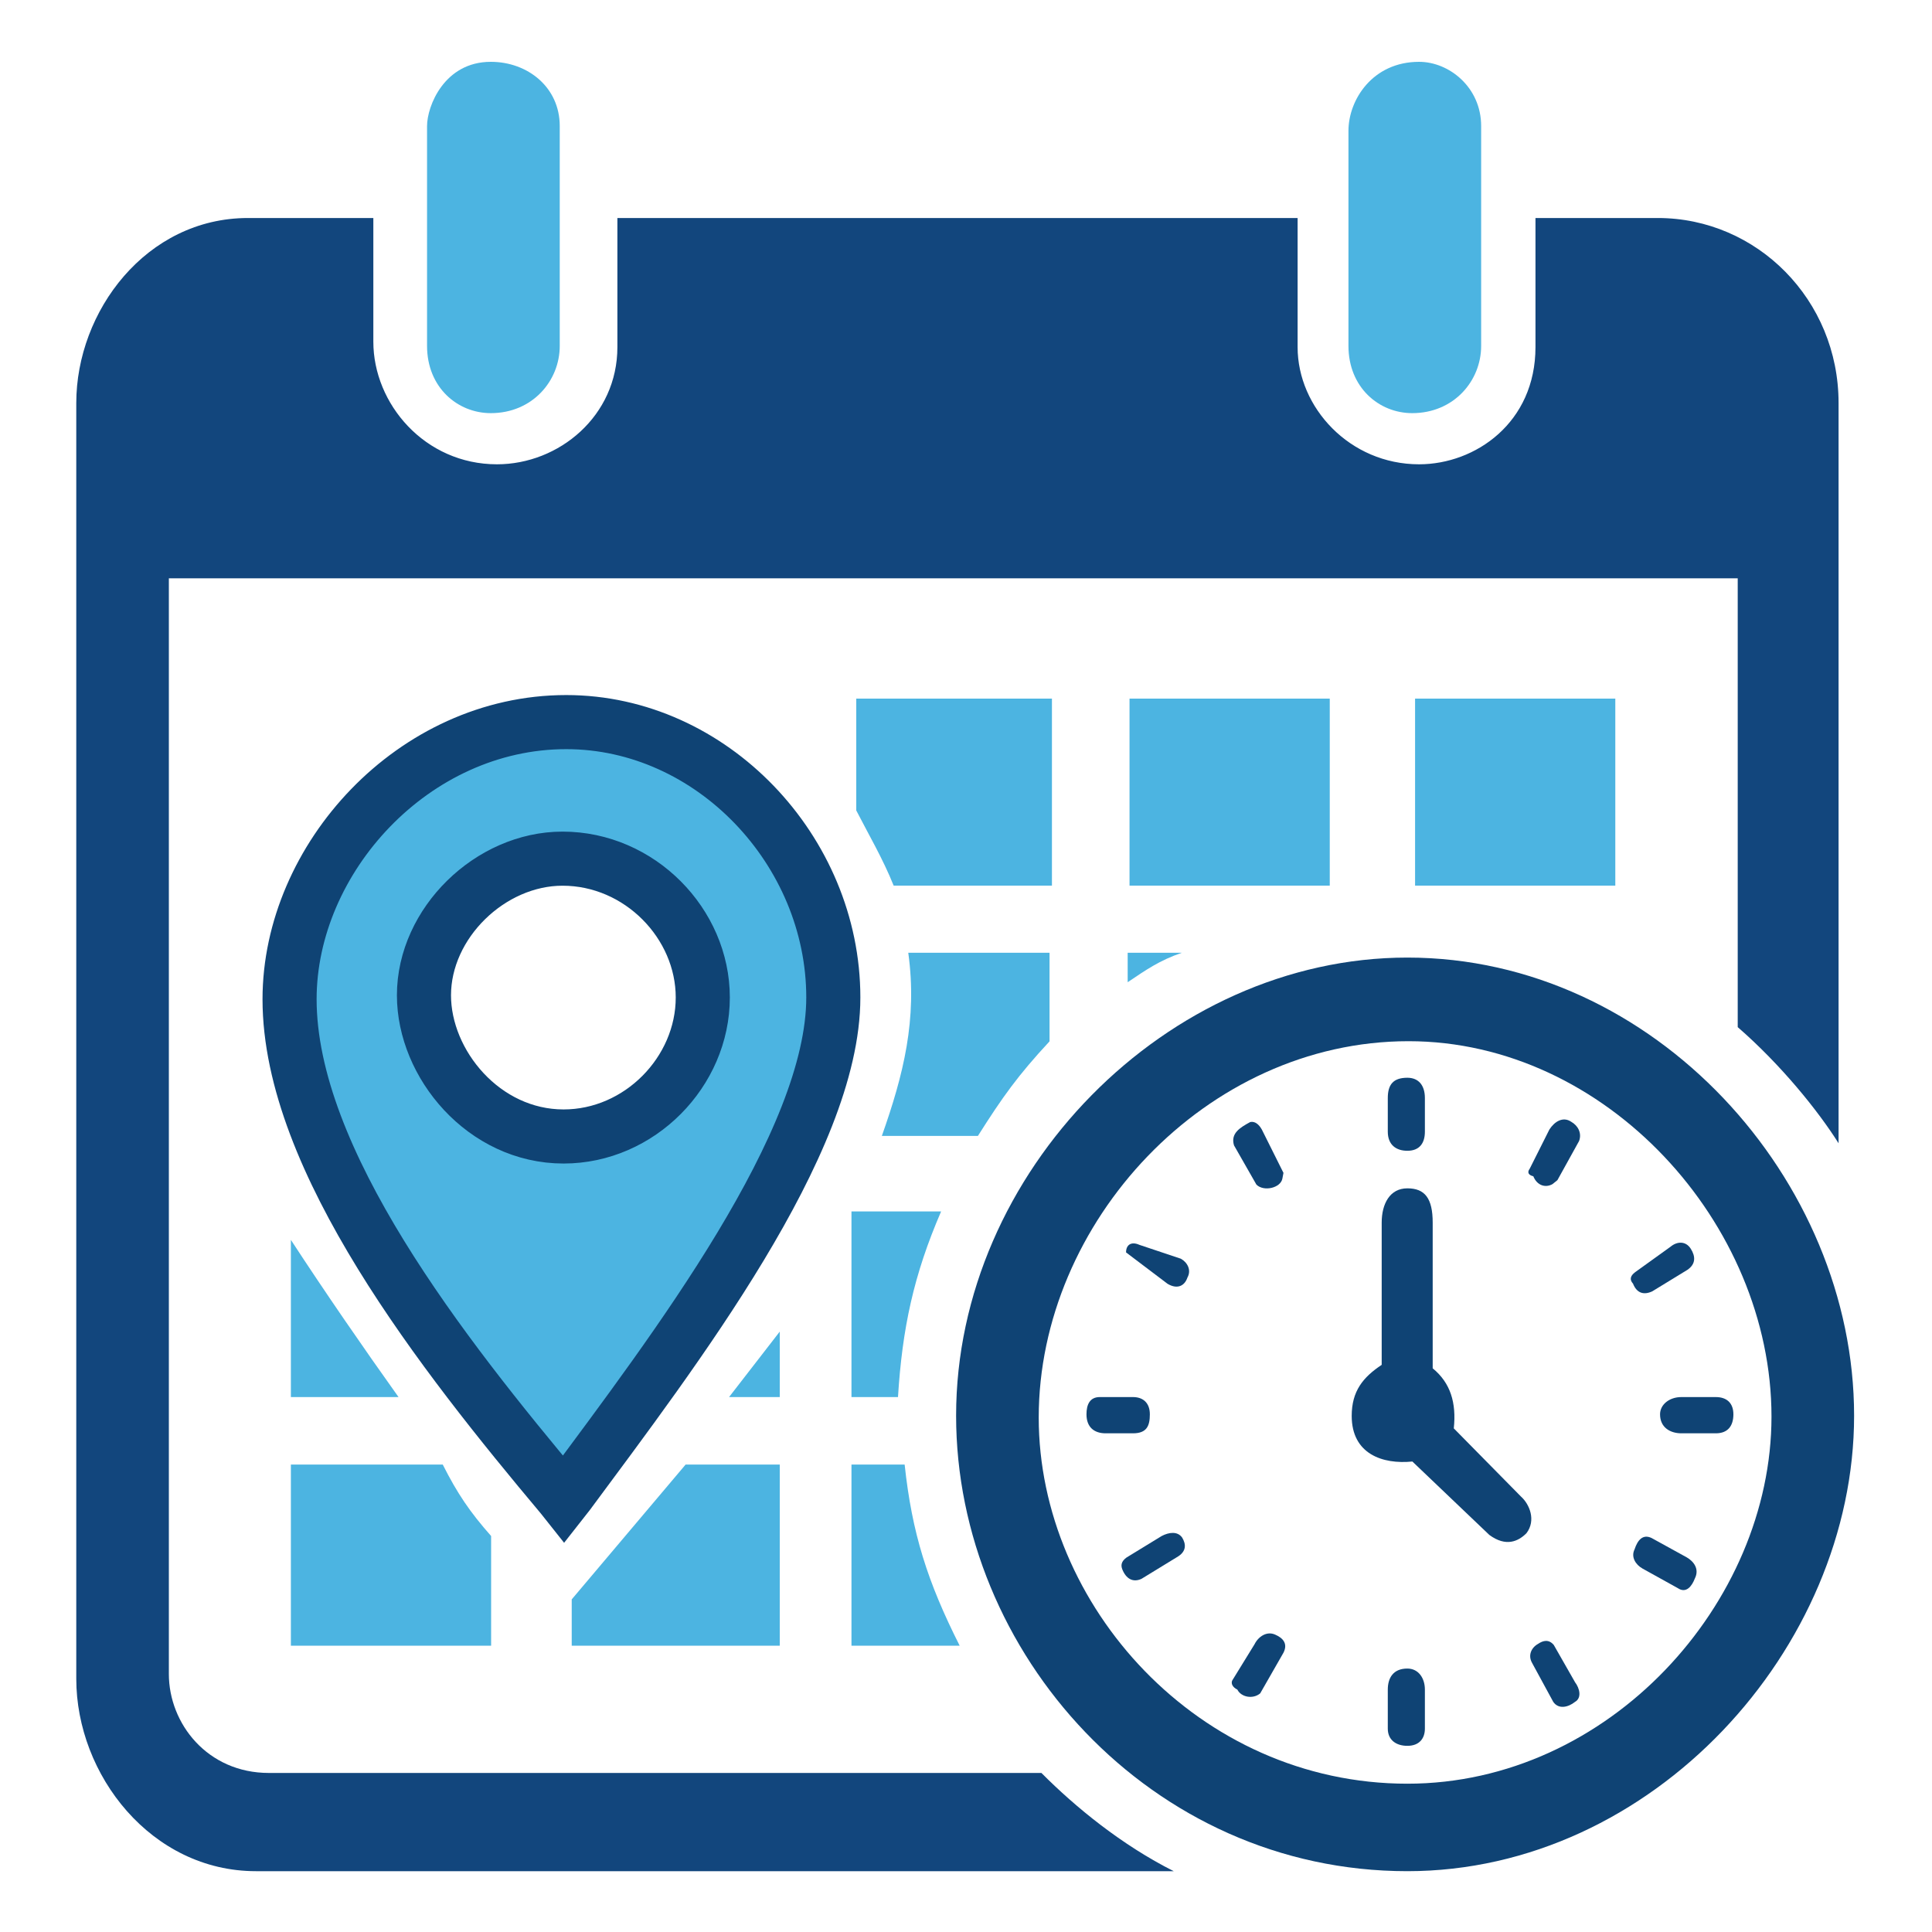
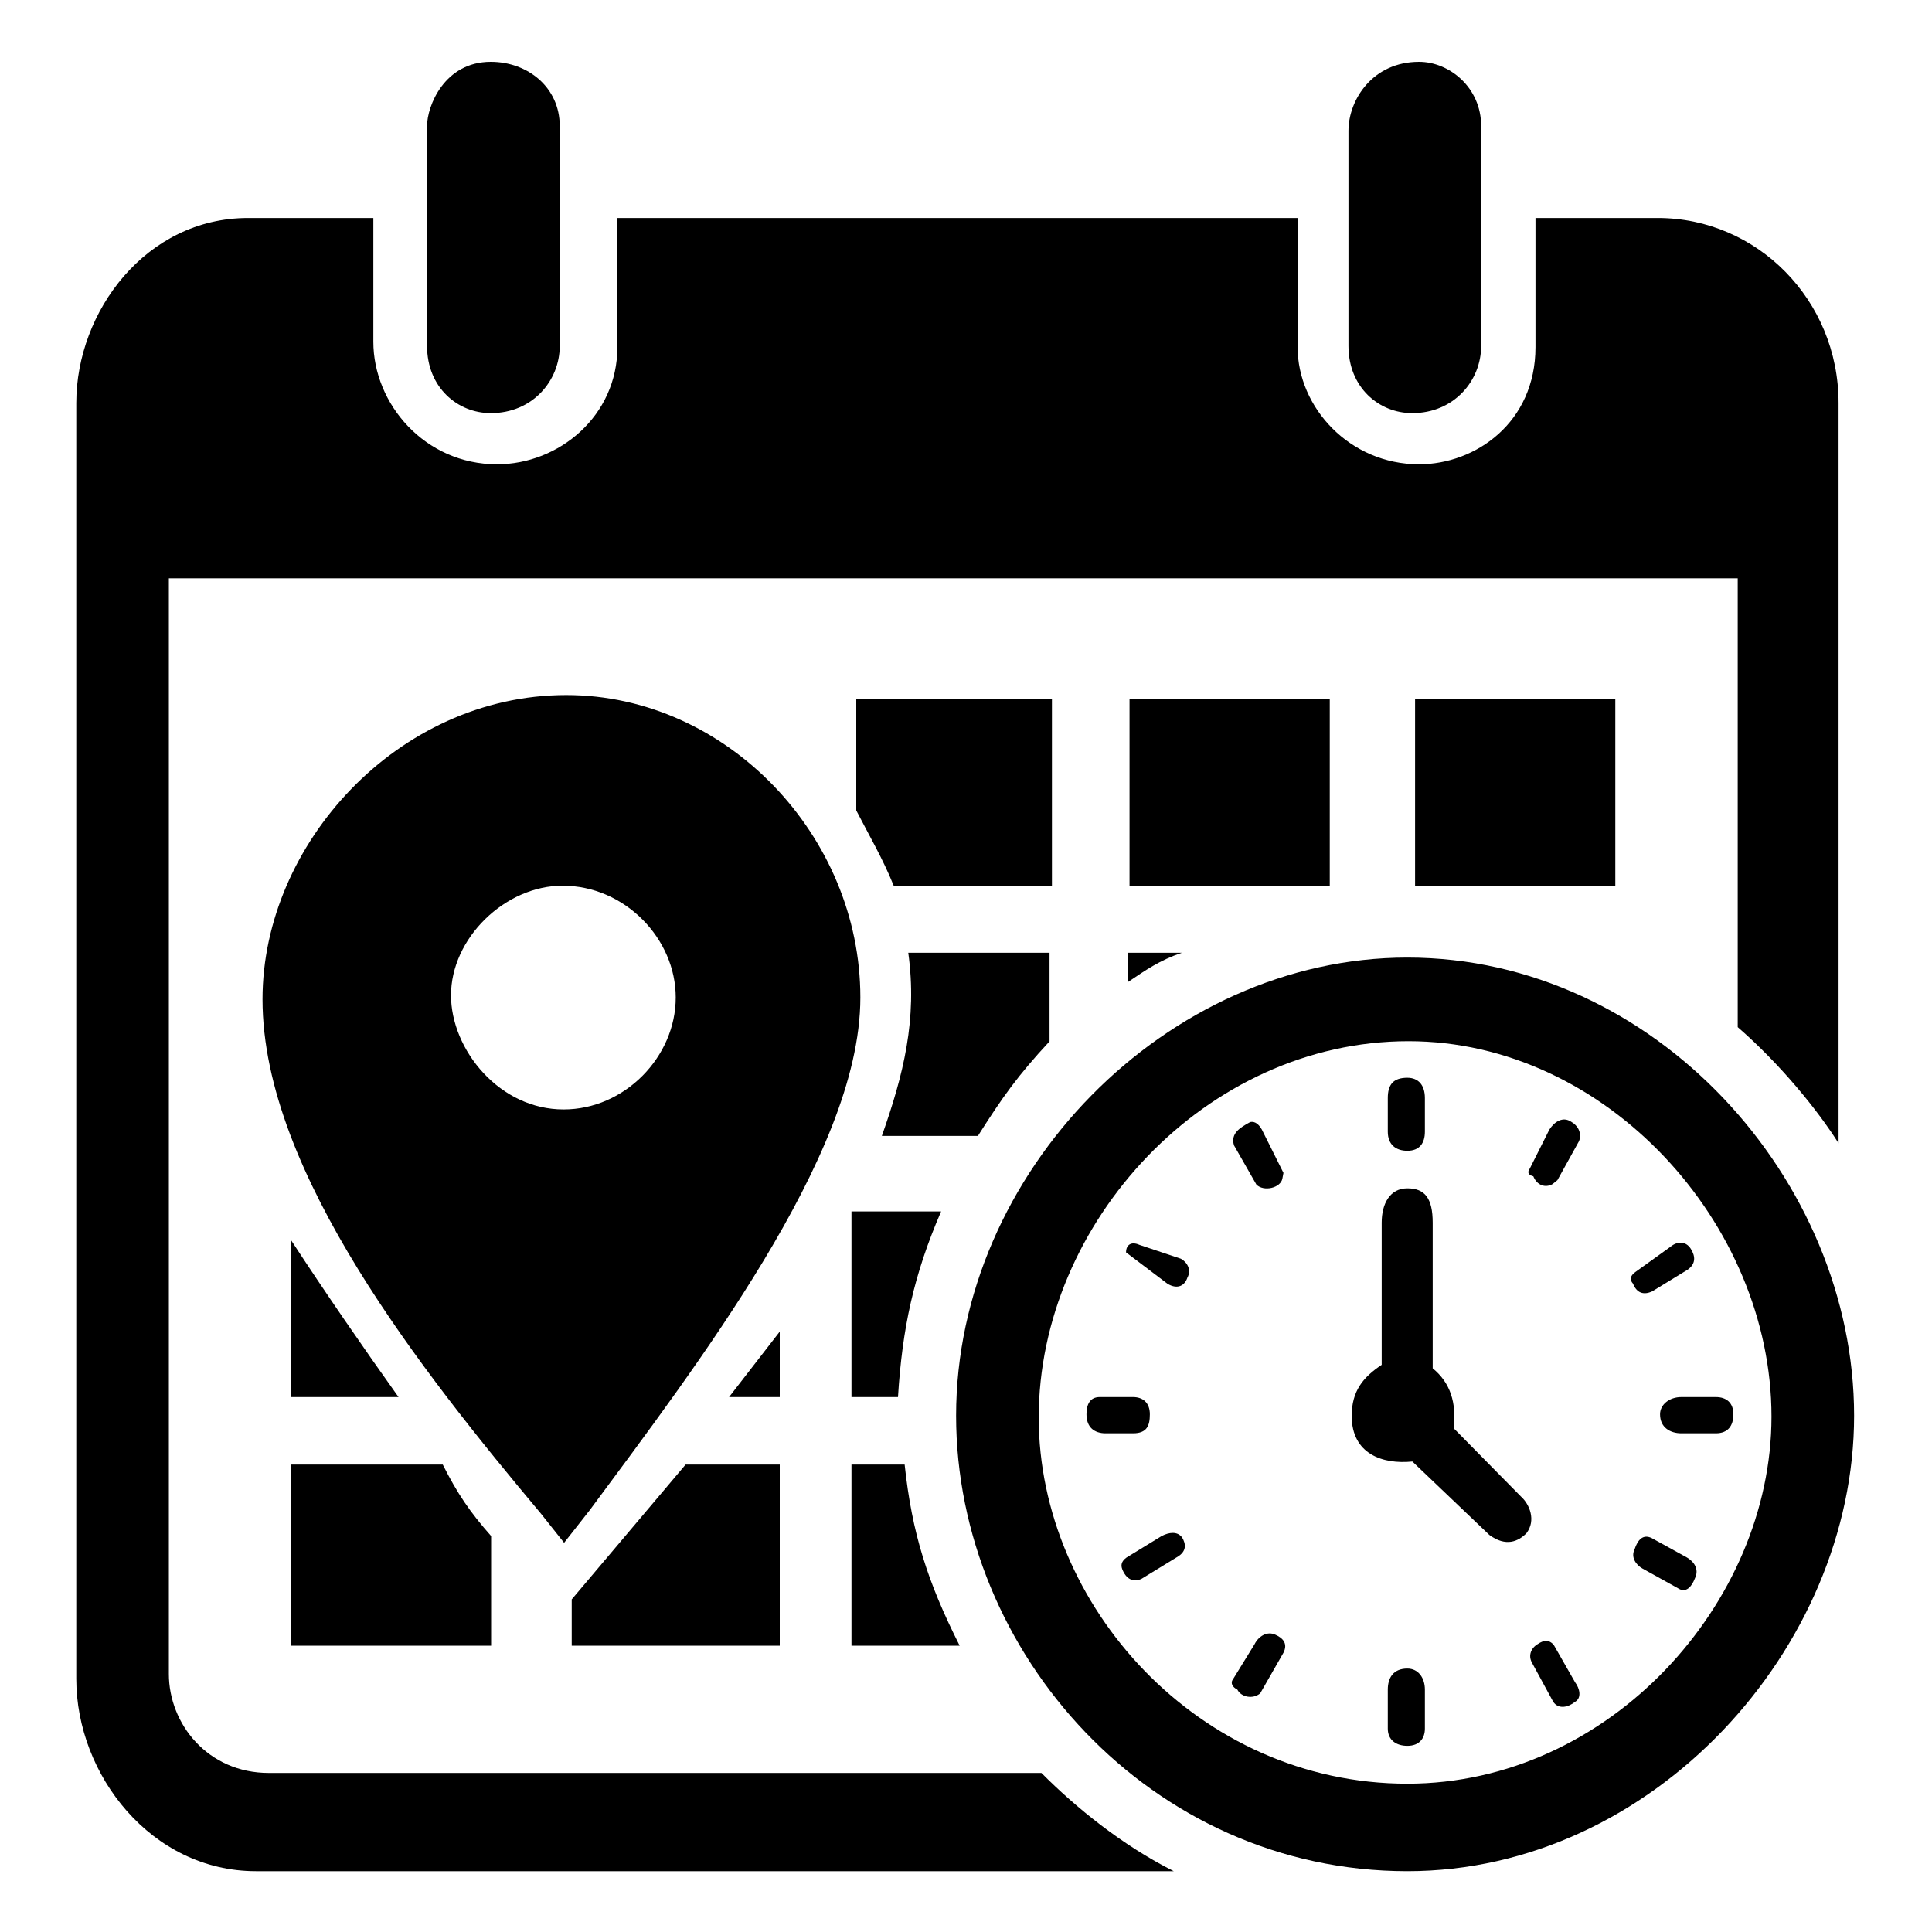
<svg xmlns="http://www.w3.org/2000/svg" width="250" height="250" viewBox="0 0 250 250" fill="none">
-   <path d="M 134.76,229.42 H 34.8 C 26.83,229.42 21.85,223.02 21.85,216.61 V 74.83 H 224.86 V 132.91 C 230.46,137.78 235.26,143.73 237.91,147.94 V 52.15 C 237.91,38.78 227.34,28.21 214.51,28.21 H 198.69 V 44.92 C 198.69,54.69 190.92,60.08 183.63,60.08 C 174.66,60.08 167.91,52.74 167.91,44.92 V 28.21 H 79.89 V 44.92 C 79.89,53.83 72.33,60.08 64.31,60.08 C 54.97,60.08 48.31,52.26 48.31,44.22 V 28.21 H 32.09 C 18.92,28.21 9.87,40.28 9.87,52.15 V 217.23 C 9.87,229.69 19.59,242.13 33.12,242.13 H 151.88 C 145.18,238.76 139.18,233.87 134.76,229.42 Z" fill="#12467D" />
-   <path d="M 63.51,8 C 57.49,8 55.26,13.74 55.26,16.31 V 44.76 C 55.26,50.14 59.21,53.46 63.51,53.46 C 68.89,53.46 72.43,49.29 72.43,44.76 V 16.31 C 72.43,11.29 68.28,8 63.51,8 Z" fill="#4CB4E1" />
-   <path d="M 183.63,8 C 177.61,8 174.49,12.92 174.49,16.93 V 44.76 C 174.49,50.14 178.44,53.46 182.74,53.46 C 188.12,53.46 191.66,49.29 191.66,44.76 V 16.31 C 191.66,11.29 187.51,8 183.63,8 Z" fill="#4CB4E1" />
-   <path d="M 110.8,90.4 V 104.87 C 112.42,108.03 114.22,111.07 115.64,114.6 H 136.12 V 90.4 H 110.8 Z" fill="#4CB4E1" />
-   <path d="M 146.16,90.4 V 114.6 H 172.07 V 90.4 H 146.16 Z" fill="#4CB4E1" />
-   <path d="M 183.11,90.4 V 114.6 H 209.02 V 90.4 H 183.11 Z" fill="#4CB4E1" />
-   <path d="M 145.92,123.29 V 127.1 C 148.28,125.51 150.03,124.28 152.92,123.29 H 145.92 Z" fill="#4CB4E1" />
-   <path d="M 117.53,123.29 C 118.72,131.91 116.91,139.06 114.11,146.99 H 126.54 C 129.72,141.96 131.71,139.17 135.81,134.75 V 123.29 H 117.53 Z" fill="#4CB4E1" />
-   <path d="M 37.64,160.44 V 180.78 H 51.57 C 47.01,174.39 42.04,167.18 37.64,160.44 Z" fill="#4CB4E1" />
-   <path d="M 37.64,189.51 V 212.95 H 63.55 V 198.76 C 60.82,195.67 59.19,193.28 57.29,189.51 H 37.64 Z" fill="#4CB4E1" />
-   <path d="M 88.72,189.51 L 73.98,206.96 V 212.95 H 100.9 V 189.51 H 88.72 Z" fill="#4CB4E1" />
-   <path d="M 110.18,156.76 V 180.78 H 116.2 C 116.75,171.91 118.22,164.99 121.78,156.76 H 110.18 Z" fill="#4CB4E1" />
-   <path d="M 110.18,189.51 V 212.95 H 124.18 C 120.01,204.68 118.01,198.39 117.06,189.51 H 110.18 Z" fill="#4CB4E1" />
-   <path d="M 100.9,172.31 L 94.34,180.78 H 100.9 V 172.31 Z" fill="#4CB4E1" />
-   <path d="M 73.27,93.44 C 53.49,93.44 37.47,111.11 37.47,129.3 C 37.47,150.11 57.29,175.27 72.71,193.65 L 72.98,193.99 L 73.53,193.29 C 87.28,174.71 107.83,147.92 107.83,129.07 C 107.83,110.06 92.08,93.44 73.27,93.44 Z M 72.93,147.06 C 62.59,147.06 54.86,137.67 54.86,128.79 C 54.86,119.44 63.45,111.11 72.79,111.11 C 82.79,111.11 90.94,119.53 90.94,129.07 C 90.94,138.71 82.74,147.06 72.93,147.06 Z" fill="#4CB4E1" stroke="#0F4374" stroke-width="7" stroke-miterlimit="10" />
-   <path d="M 182.11,123.91 C 151.01,123.91 123.72,151.66 123.72,183.19 C 123.72,213.86 148.89,242.13 182.11,242.13 C 213.81,242.13 239.92,213.31 239.92,183.19 C 239.92,152.69 214.11,123.91 182.11,123.91 Z M 182.11,230.81 C 155.11,230.81 134.41,207.73 134.41,183.43 C 134.41,158.17 156.06,134.73 182.26,134.73 C 207.82,134.73 229.23,158.31 229.23,183.31 C 229.23,207.47 208.19,230.81 182.11,230.81 Z" fill="#0F4374" />
-   <path d="M 185.39,177.06 V 158.21 C 185.39,155.06 184.38,153.77 182.11,153.77 C 179.84,153.77 178.79,155.78 178.79,158.21 V 176.61 C 176.39,178.21 174.91,179.99 174.91,183.22 C 174.91,188.15 178.91,189.51 182.76,189.12 L 192.72,198.62 C 194.88,200.21 196.47,199.45 197.52,198.4 C 198.8,196.72 197.91,194.63 196.81,193.65 L 188.12,184.83 C 188.47,181.51 187.69,178.94 185.39,177.06 Z" fill="#0F4374" />
-   <path d="M 182.11,139.46 C 180.27,139.46 179.58,140.36 179.58,142.09 V 146.44 C 179.58,148.16 180.68,148.91 182.11,148.91 C 183.69,148.91 184.38,147.92 184.38,146.44 V 142.09 C 184.38,140.41 183.54,139.46 182.11,139.46 Z" fill="#0F4374" />
-   <path d="M 161.78,145.19 C 160.44,145.92 159.21,146.66 159.68,148.21 L 162.58,153.29 C 163.53,154.23 165.71,153.73 165.94,152.51 L 166.08,151.77 L 163.28,146.16 C 162.91,145.51 162.41,145.06 161.78,145.19 Z" fill="#0F4374" />
-   <path d="M 145.71,162.06 L 151.09,166.13 C 152.42,166.91 153.32,166.32 153.65,165.32 C 154.18,164.38 153.69,163.38 152.81,162.88 L 147.43,161.08 C 146.38,160.61 145.71,161.08 145.71,162.06 Z" fill="#0F4374" />
-   <path d="M 140.59,183.01 C 140.59,184.73 141.64,185.47 143.07,185.47 H 146.61 C 148.41,185.47 148.79,184.48 148.79,183.01 C 148.79,181.53 147.91,180.78 146.61,180.78 H 142.31 C 141.01,180.78 140.59,181.77 140.59,183.01 Z" fill="#0F4374" />
-   <path d="M 145.22,203.06 C 145.71,204.3 146.61,204.81 147.71,204.3 L 152.27,201.51 C 153.6,200.76 153.46,199.77 152.97,198.96 C 152.37,198.12 151.27,198.26 150.32,198.76 L 145.76,201.55 C 145.07,202.06 145.03,202.56 145.22,203.06 Z" fill="#0F4374" />
-   <path d="M 160.11,218.63 C 160.6,219.62 162.13,219.91 163.07,219.12 L 166.08,213.86 C 166.71,212.62 165.92,211.92 165.03,211.53 C 163.93,211.02 162.83,211.77 162.34,212.76 L 159.54,217.31 C 159.16,217.82 159.54,218.36 160.11,218.63 Z" fill="#0F4374" />
-   <path d="M 182.11,215.91 C 180.27,215.91 179.58,217.14 179.58,218.63 V 223.69 C 179.58,225.17 180.68,225.91 182.11,225.91 C 183.69,225.91 184.38,224.92 184.38,223.69 V 218.63 C 184.38,217.14 183.54,215.91 182.11,215.91 Z" fill="#0F4374" />
-   <path d="M 199.02,212.72 C 198.13,213.22 197.71,214.21 198.24,215.16 L 200.99,220.22 C 201.67,221.21 202.91,220.94 203.81,220.22 C 204.7,219.71 204.42,218.48 203.81,217.68 L 201.06,212.86 C 200.43,212.11 199.71,212.25 199.02,212.72 Z" fill="#0F4374" />
-   <path d="M 211.51,200.49 C 211.02,201.48 211.65,202.47 212.54,202.97 L 217.1,205.5 C 218.19,206.24 218.93,205.25 219.31,204.26 C 219.94,203.02 219.15,202.03 218.26,201.52 L 213.7,199.01 C 212.6,198.5 211.92,199.24 211.51,200.49 Z" fill="#0F4374" />
-   <path d="M 214.81,183.01 C 214.81,184.73 216.14,185.47 217.57,185.47 H 222.03 C 223.61,185.47 224.3,184.48 224.3,183.01 C 224.3,181.53 223.41,180.78 222.03,180.78 H 217.57 C 215.99,180.78 214.81,181.77 214.81,183.01 Z" fill="#0F4374" />
-   <path d="M 211.31,166.1 C 211.8,167.34 212.7,167.61 213.8,167.1 L 218.36,164.31 C 219.45,163.56 219.41,162.57 218.78,161.58 C 218.15,160.59 217.05,160.59 216.16,161.33 L 211.6,164.61 C 210.91,165.12 210.87,165.62 211.31,166.1 Z" fill="#0F4374" />
-   <path d="M 198.41,152.21 C 198.91,153.44 200.01,153.73 200.9,153.22 L 201.53,152.71 L 204.33,147.65 C 204.71,146.66 204.22,145.67 203.32,145.16 C 202.23,144.42 201.13,145.16 200.49,146.16 L 197.95,151.22 C 197.57,151.73 197.81,152.06 198.41,152.21 Z" fill="#0F4374" />
+   <path d="M 134.76,229.42 H 34.8 C 26.83,229.42 21.85,223.02 21.85,216.61 V 74.83 H 224.86 V 132.91 C 230.46,137.78 235.26,143.73 237.91,147.94 V 52.15 C 237.91,38.78 227.34,28.21 214.51,28.21 H 198.69 V 44.92 C 198.69,54.69 190.92,60.08 183.63,60.08 C 174.66,60.08 167.91,52.74 167.91,44.92 V 28.21 H 79.89 V 44.92 C 79.89,53.83 72.33,60.08 64.31,60.08 C 54.97,60.08 48.31,52.26 48.31,44.22 V 28.21 H 32.09 C 18.92,28.21 9.87,40.28 9.87,52.15 V 217.23 C 9.87,229.69 19.59,242.13 33.12,242.13 H 151.88 C 145.18,238.76 139.18,233.87 134.76,229.42 Z" fill="currentColor" />
+   <path d="M 63.51,8 C 57.49,8 55.26,13.74 55.26,16.31 V 44.76 C 55.26,50.14 59.21,53.46 63.51,53.46 C 68.89,53.46 72.43,49.29 72.43,44.76 V 16.31 C 72.43,11.29 68.28,8 63.51,8 Z" fill="currentColor" />
+   <path d="M 183.63,8 C 177.61,8 174.49,12.92 174.49,16.93 V 44.76 C 174.49,50.14 178.44,53.46 182.74,53.46 C 188.12,53.46 191.66,49.29 191.66,44.76 V 16.31 C 191.66,11.29 187.51,8 183.63,8 Z" fill="currentColor" />
+   <path d="M 110.8,90.4 V 104.87 C 112.42,108.03 114.22,111.07 115.64,114.6 H 136.12 V 90.4 H 110.8 Z" fill="currentColor" />
+   <path d="M 146.16,90.4 V 114.6 H 172.07 V 90.4 H 146.16 Z" fill="currentColor" />
+   <path d="M 183.11,90.4 V 114.6 H 209.02 V 90.4 H 183.11 Z" fill="currentColor" />
+   <path d="M 145.92,123.29 V 127.1 C 148.28,125.51 150.03,124.28 152.92,123.29 H 145.92 Z" fill="currentColor" />
+   <path d="M 117.53,123.29 C 118.72,131.91 116.91,139.06 114.11,146.99 H 126.54 C 129.72,141.96 131.71,139.17 135.81,134.75 V 123.29 H 117.53 Z" fill="currentColor" />
+   <path d="M 37.64,160.44 V 180.78 H 51.57 C 47.01,174.39 42.04,167.18 37.64,160.44 Z" fill="currentColor" />
+   <path d="M 37.64,189.51 V 212.95 H 63.55 V 198.76 C 60.82,195.67 59.19,193.28 57.29,189.51 H 37.64 Z" fill="currentColor" />
+   <path d="M 88.72,189.51 L 73.98,206.96 V 212.95 H 100.9 V 189.51 H 88.72 Z" fill="currentColor" />
+   <path d="M 110.18,156.76 V 180.78 H 116.2 C 116.75,171.91 118.22,164.99 121.78,156.76 H 110.18 Z" fill="currentColor" />
+   <path d="M 110.18,189.51 V 212.95 H 124.18 C 120.01,204.68 118.01,198.39 117.06,189.51 H 110.18 Z" fill="currentColor" />
+   <path d="M 100.9,172.31 L 94.34,180.78 H 100.9 V 172.31 Z" fill="currentColor" />
+   <path d="M 73.27,93.44 C 53.49,93.44 37.47,111.11 37.47,129.3 C 37.47,150.11 57.29,175.27 72.71,193.65 L 72.98,193.99 L 73.53,193.29 C 87.28,174.71 107.83,147.92 107.83,129.07 C 107.83,110.06 92.08,93.44 73.27,93.44 Z M 72.93,147.06 C 62.59,147.06 54.86,137.67 54.86,128.79 C 54.86,119.44 63.45,111.11 72.79,111.11 C 82.79,111.11 90.94,119.53 90.94,129.07 C 90.94,138.71 82.74,147.06 72.93,147.06 Z" fill="currentColor" stroke="currentColor" stroke-width="7" stroke-miterlimit="10" />
+   <path d="M 182.11,123.91 C 151.01,123.91 123.72,151.66 123.72,183.19 C 123.72,213.86 148.89,242.13 182.11,242.13 C 213.81,242.13 239.92,213.31 239.92,183.19 C 239.92,152.69 214.11,123.91 182.11,123.91 Z M 182.11,230.81 C 155.11,230.81 134.41,207.73 134.41,183.43 C 134.41,158.17 156.06,134.73 182.26,134.73 C 207.82,134.73 229.23,158.31 229.23,183.31 C 229.23,207.47 208.19,230.81 182.11,230.81 Z" fill="currentColor" />
+   <path d="M 185.39,177.06 V 158.21 C 185.39,155.06 184.38,153.77 182.11,153.77 C 179.84,153.77 178.79,155.78 178.79,158.21 V 176.61 C 176.39,178.21 174.91,179.99 174.91,183.22 C 174.91,188.15 178.91,189.51 182.76,189.12 L 192.72,198.62 C 194.88,200.21 196.47,199.45 197.52,198.4 C 198.8,196.72 197.91,194.63 196.81,193.65 L 188.12,184.83 C 188.47,181.51 187.69,178.94 185.39,177.06 Z" fill="currentColor" />
+   <path d="M 182.11,139.46 C 180.27,139.46 179.58,140.36 179.58,142.09 V 146.44 C 179.58,148.16 180.68,148.91 182.11,148.91 C 183.69,148.91 184.38,147.92 184.38,146.44 V 142.09 C 184.38,140.41 183.54,139.46 182.11,139.46 Z" fill="currentColor" />
+   <path d="M 161.78,145.19 C 160.44,145.92 159.21,146.66 159.68,148.21 L 162.58,153.29 C 163.53,154.23 165.71,153.73 165.94,152.51 L 166.08,151.77 L 163.28,146.16 C 162.91,145.51 162.41,145.06 161.78,145.19 Z" fill="currentColor" />
+   <path d="M 145.71,162.06 L 151.09,166.13 C 152.42,166.91 153.32,166.32 153.65,165.32 C 154.18,164.38 153.69,163.38 152.81,162.88 L 147.43,161.08 C 146.38,160.61 145.71,161.08 145.71,162.06 Z" fill="currentColor" />
+   <path d="M 140.59,183.01 C 140.59,184.73 141.64,185.47 143.07,185.47 H 146.61 C 148.41,185.47 148.79,184.48 148.79,183.01 C 148.79,181.53 147.91,180.78 146.61,180.78 H 142.31 C 141.01,180.78 140.59,181.77 140.59,183.01 Z" fill="currentColor" />
+   <path d="M 145.22,203.06 C 145.71,204.3 146.61,204.81 147.71,204.3 L 152.27,201.51 C 153.6,200.76 153.46,199.77 152.97,198.96 C 152.37,198.12 151.27,198.26 150.32,198.76 L 145.76,201.55 C 145.07,202.06 145.03,202.56 145.22,203.06 Z" fill="currentColor" />
+   <path d="M 160.11,218.63 C 160.6,219.62 162.13,219.91 163.07,219.12 L 166.08,213.86 C 166.71,212.62 165.92,211.92 165.03,211.53 C 163.93,211.02 162.83,211.77 162.34,212.76 L 159.54,217.31 C 159.16,217.82 159.54,218.36 160.11,218.63 Z" fill="currentColor" />
+   <path d="M 182.11,215.91 C 180.27,215.91 179.58,217.14 179.58,218.63 V 223.69 C 179.58,225.17 180.68,225.91 182.11,225.91 C 183.69,225.91 184.38,224.92 184.38,223.69 V 218.63 C 184.38,217.14 183.54,215.91 182.11,215.91 Z" fill="currentColor" />
+   <path d="M 199.02,212.72 C 198.13,213.22 197.71,214.21 198.24,215.16 L 200.99,220.22 C 201.67,221.21 202.91,220.94 203.81,220.22 C 204.7,219.71 204.42,218.48 203.81,217.68 L 201.06,212.86 C 200.43,212.11 199.71,212.25 199.02,212.72 Z" fill="currentColor" />
+   <path d="M 211.51,200.49 C 211.02,201.48 211.65,202.47 212.54,202.97 L 217.1,205.5 C 218.19,206.24 218.93,205.25 219.31,204.26 C 219.94,203.02 219.15,202.03 218.26,201.52 L 213.7,199.01 C 212.6,198.5 211.92,199.24 211.51,200.49 Z" fill="currentColor" />
+   <path d="M 214.81,183.01 C 214.81,184.73 216.14,185.47 217.57,185.47 H 222.03 C 223.61,185.47 224.3,184.48 224.3,183.01 C 224.3,181.53 223.41,180.78 222.03,180.78 H 217.57 C 215.99,180.78 214.81,181.77 214.81,183.01 Z" fill="currentColor" />
+   <path d="M 211.31,166.1 C 211.8,167.34 212.7,167.61 213.8,167.1 L 218.36,164.31 C 219.45,163.56 219.41,162.57 218.78,161.58 C 218.15,160.59 217.05,160.59 216.16,161.33 L 211.6,164.61 C 210.91,165.12 210.87,165.62 211.31,166.1 Z" fill="currentColor" />
+   <path d="M 198.41,152.21 C 198.91,153.44 200.01,153.73 200.9,153.22 L 201.53,152.71 L 204.33,147.65 C 204.71,146.66 204.22,145.67 203.32,145.16 C 202.23,144.42 201.13,145.16 200.49,146.16 L 197.95,151.22 C 197.57,151.73 197.81,152.06 198.41,152.21 Z" fill="currentColor" />
</svg>
